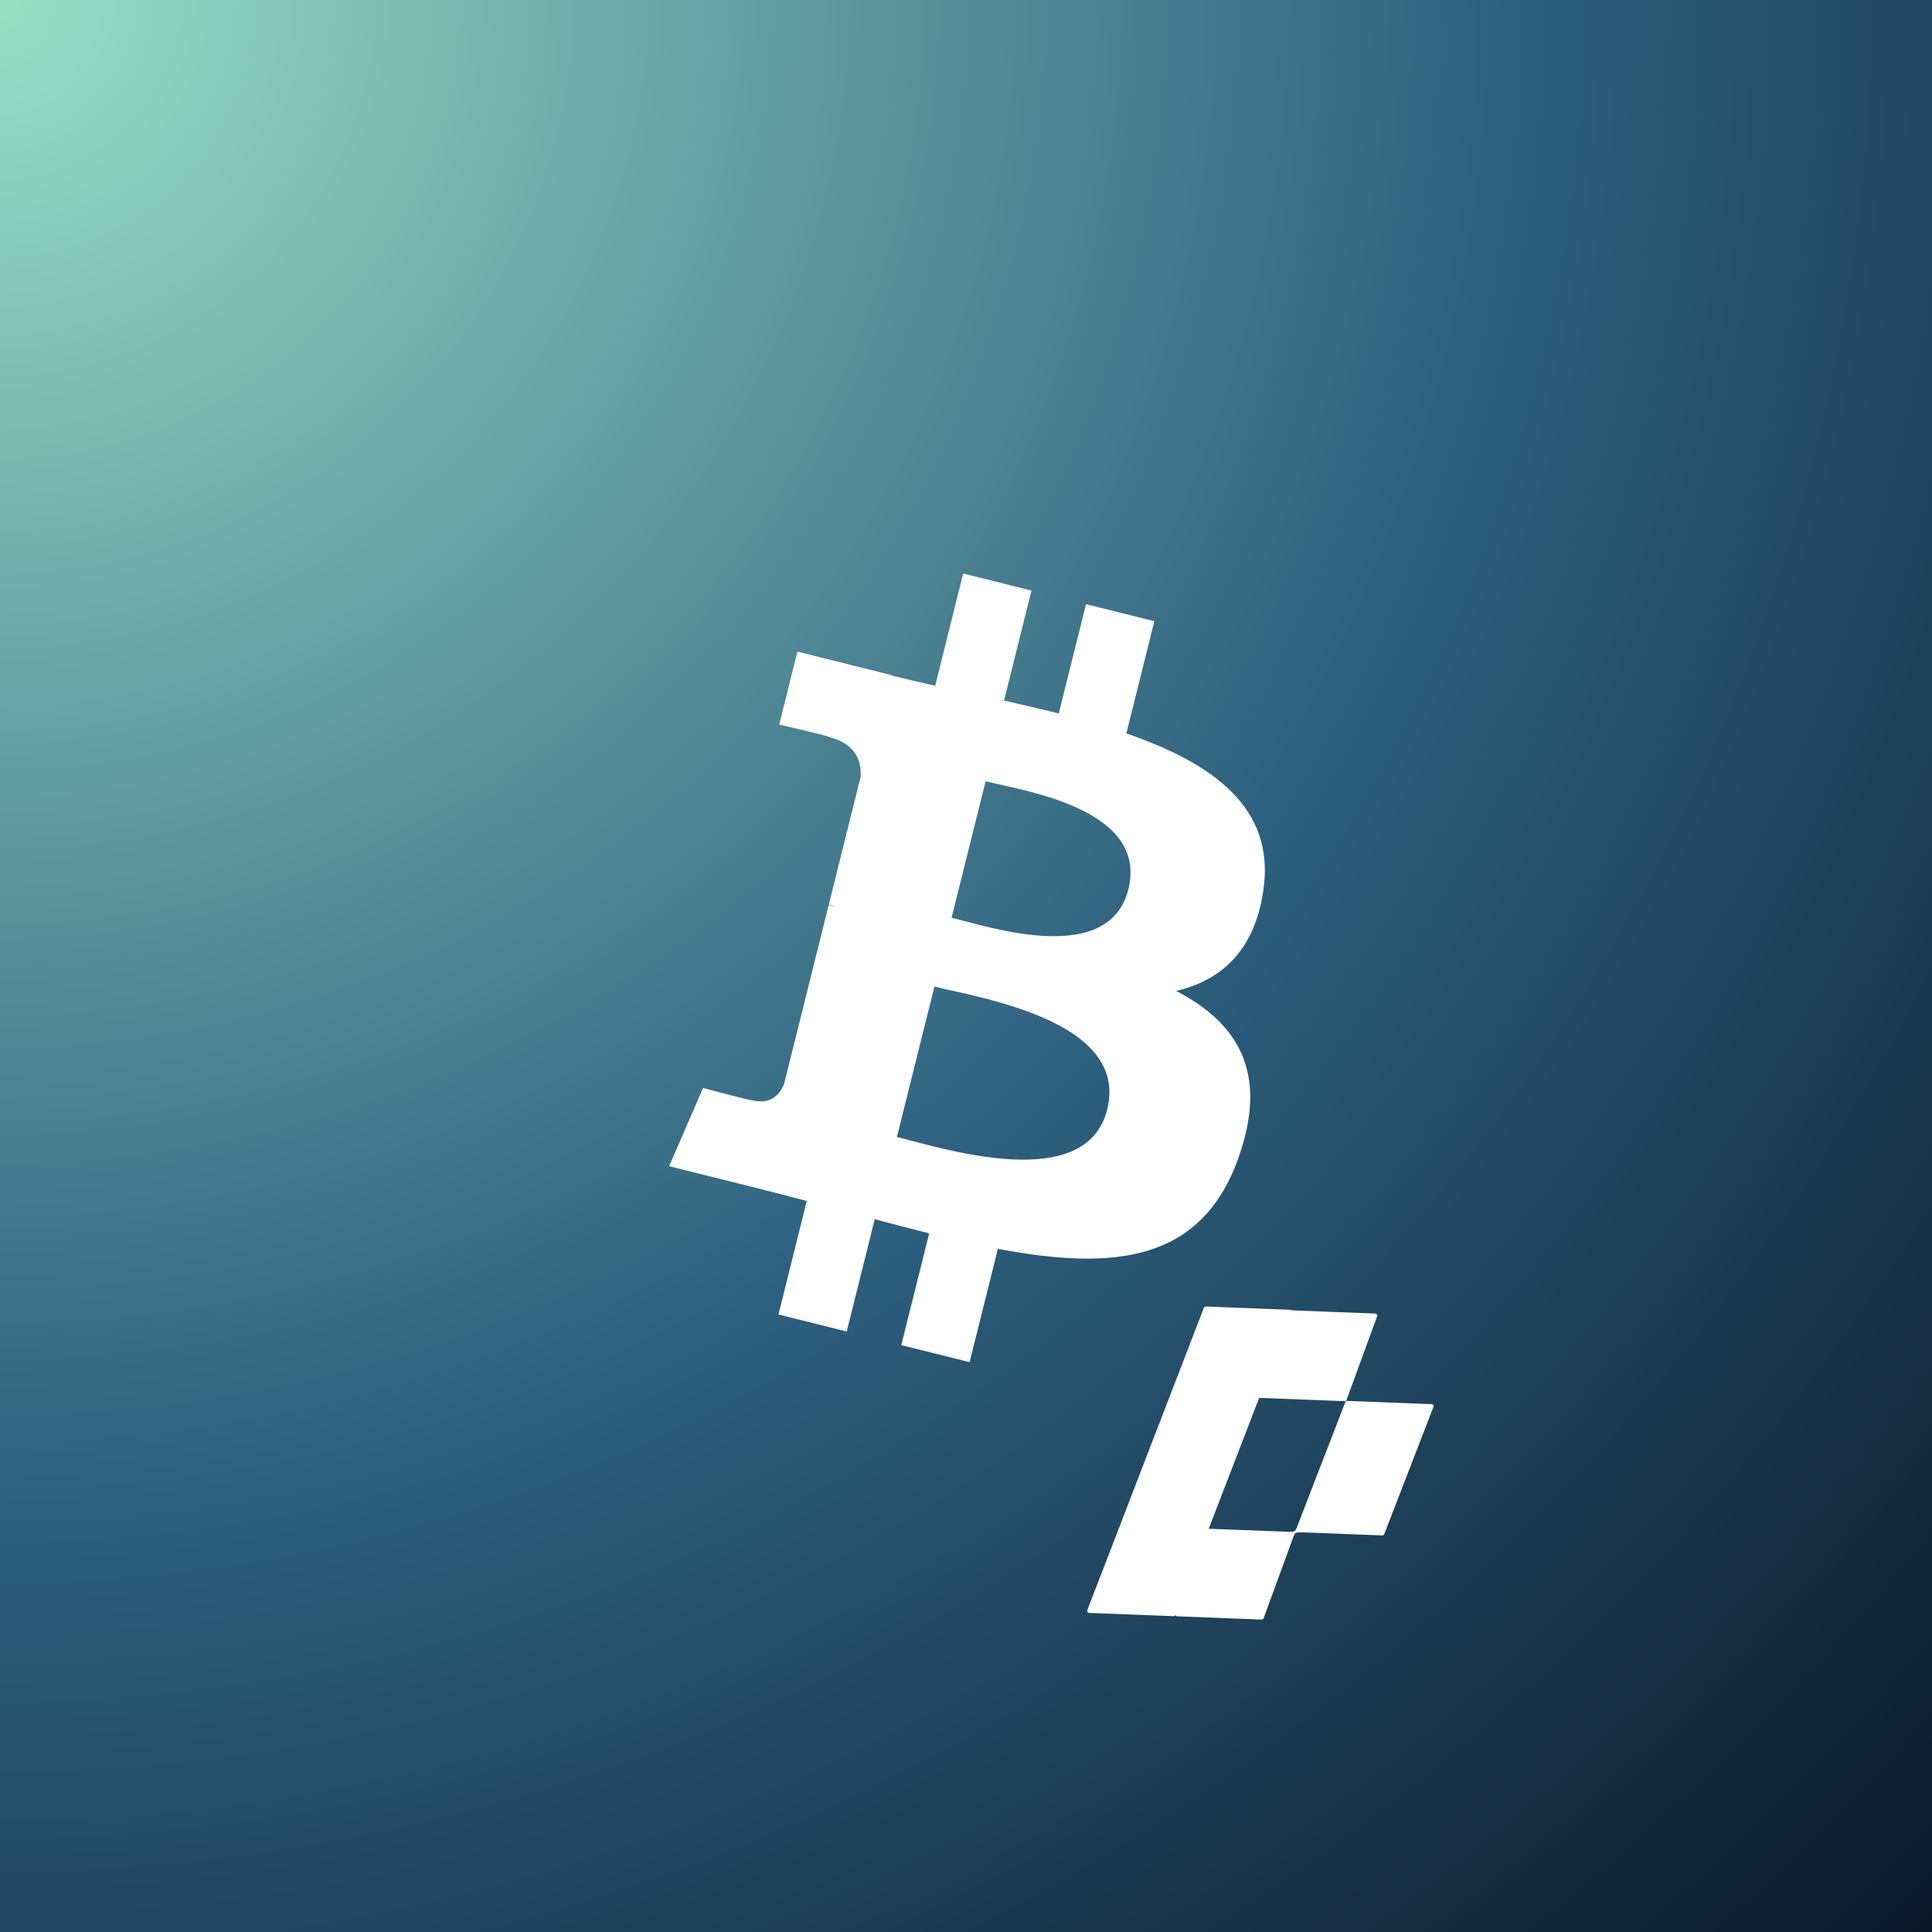
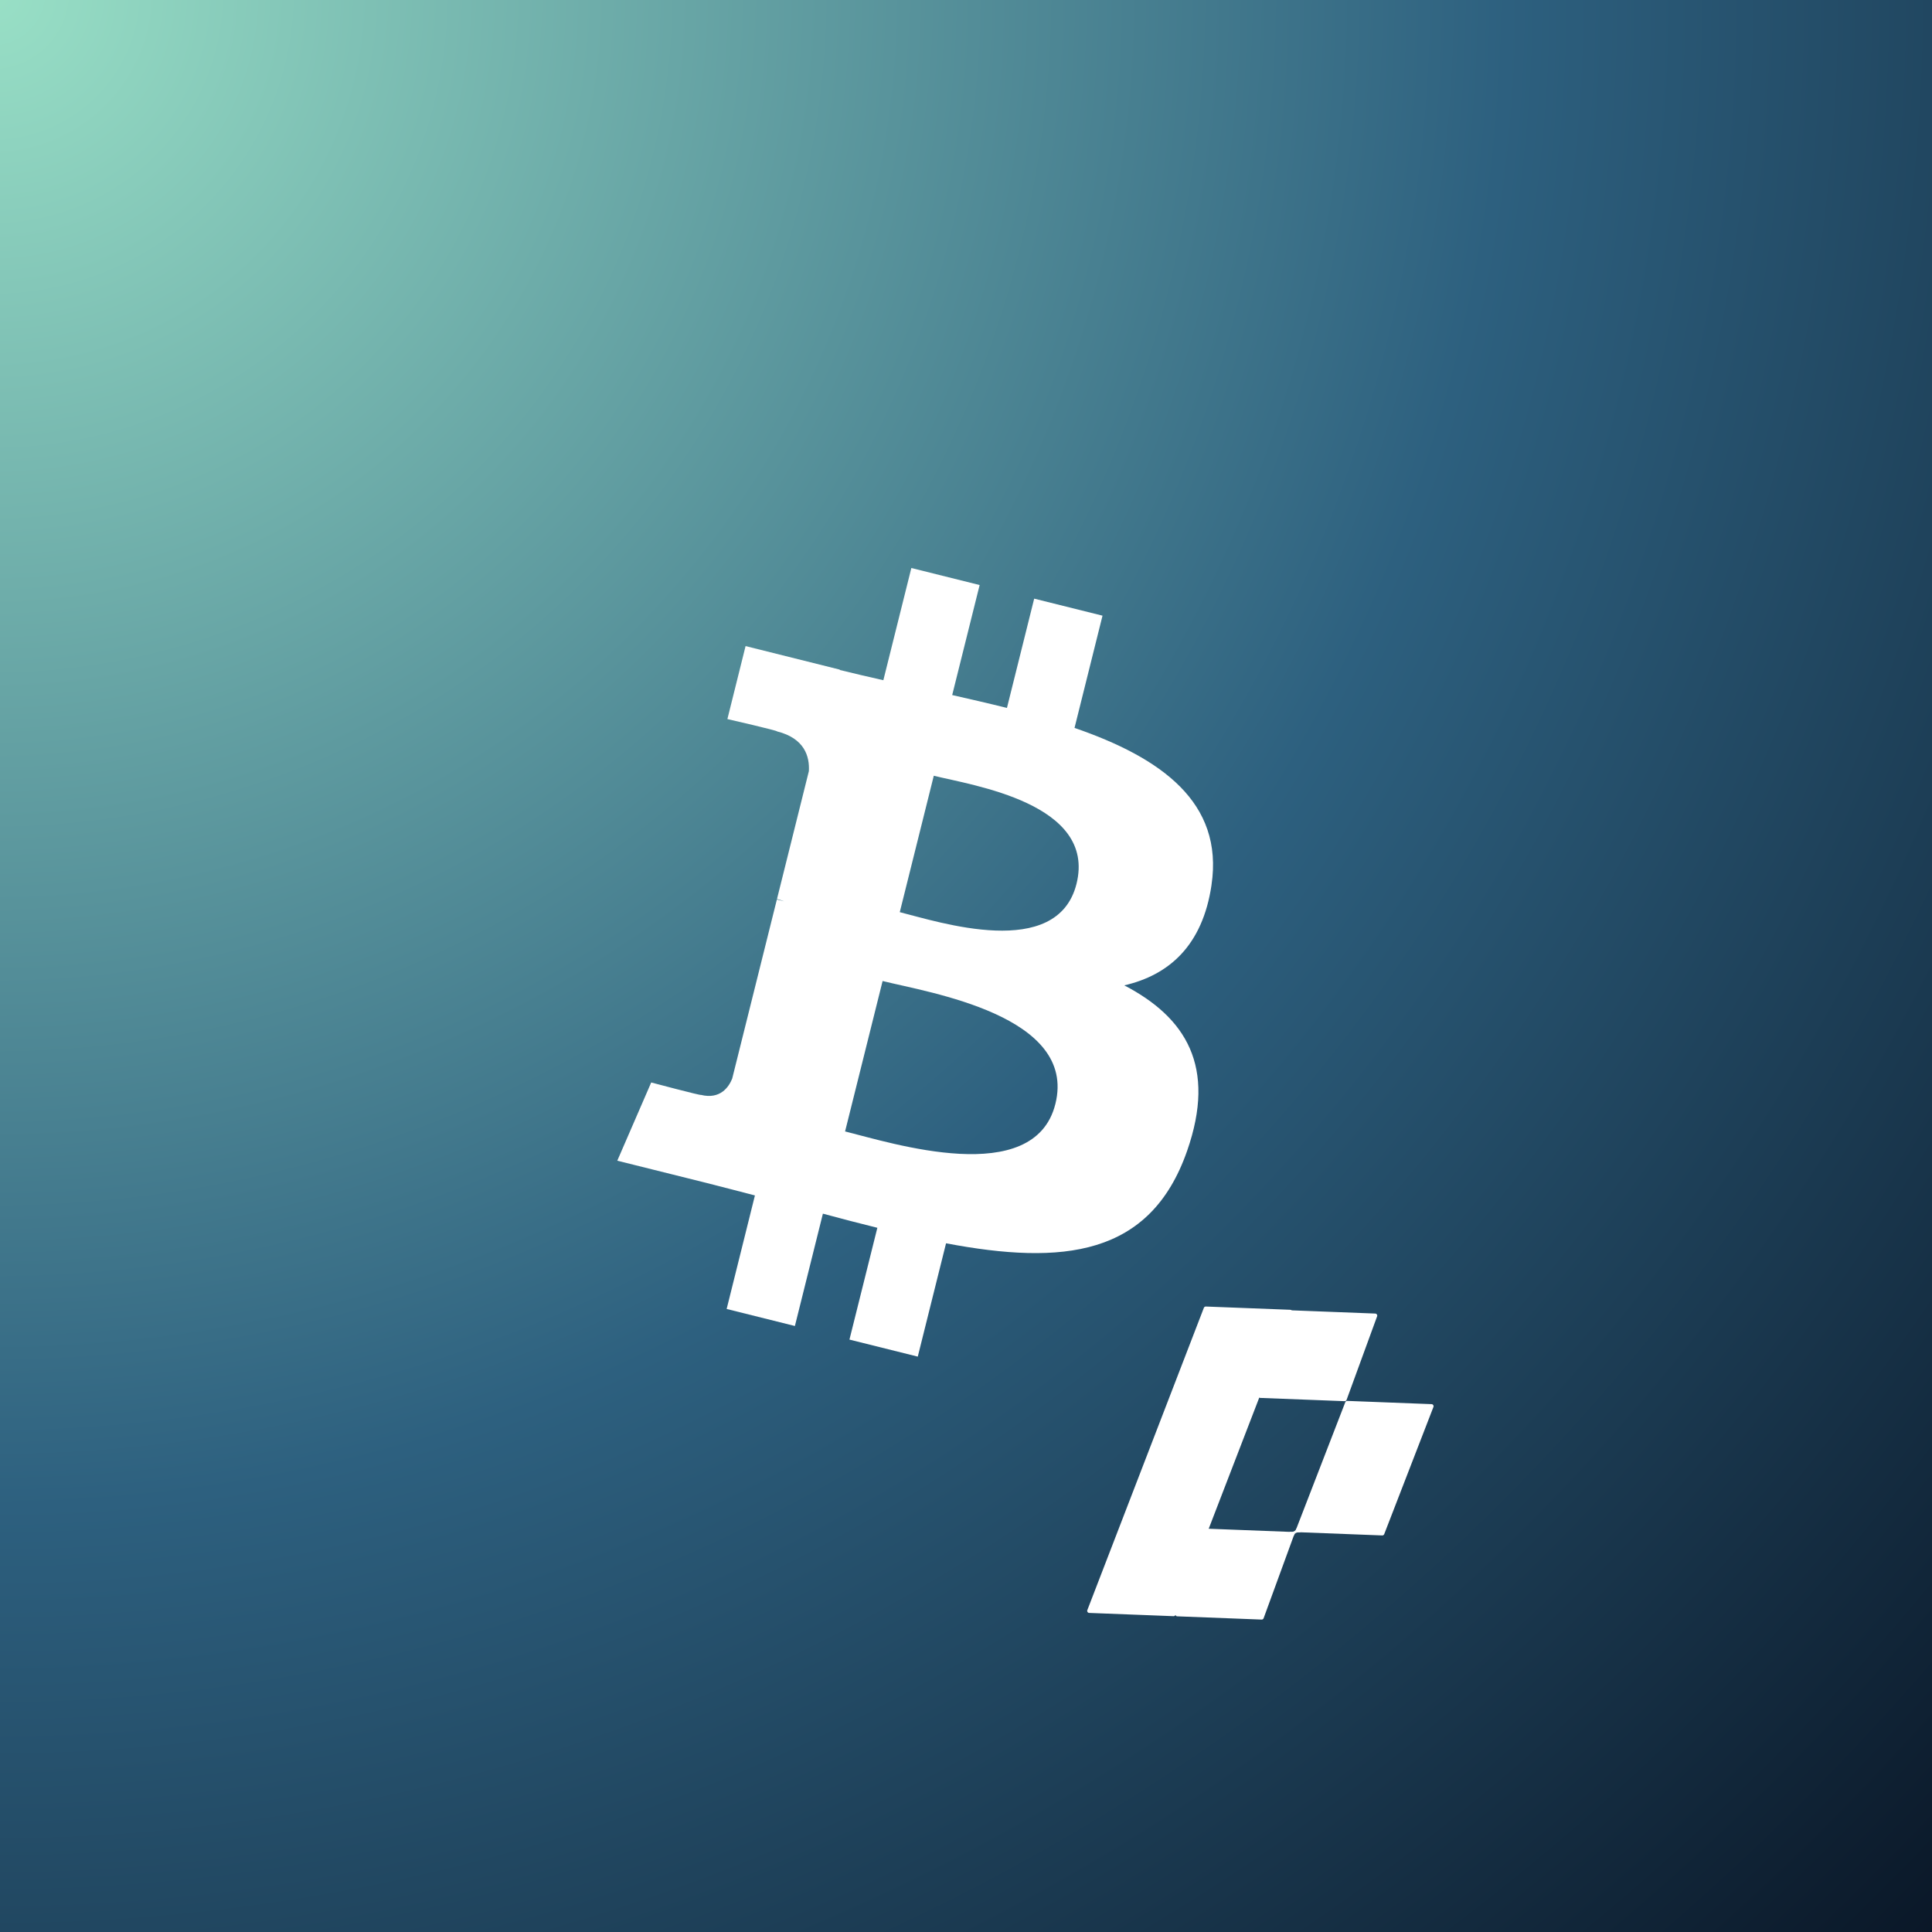
<svg xmlns="http://www.w3.org/2000/svg" width="500" height="500" viewBox="0 0 500 500" fill="none">
  <rect width="500" height="500" fill="url(#paint0_radial_87_62)" />
-   <path d="M326.946 230.478C330.154 209.032 313.827 197.505 291.501 189.815L298.744 160.765L281.06 156.359L274.01 184.643C269.361 183.484 264.587 182.391 259.842 181.308L266.943 152.837L249.271 148.431L242.024 177.471C238.177 176.595 234.399 175.729 230.733 174.817L230.754 174.726L206.368 168.636L201.664 187.523C201.664 187.523 214.783 190.531 214.507 190.716C221.668 192.503 222.963 197.243 222.748 201L214.497 234.095C214.991 234.22 215.63 234.401 216.336 234.685C215.746 234.538 215.118 234.378 214.467 234.222L202.903 280.583C202.028 282.758 199.806 286.023 194.8 284.783C194.977 285.04 181.947 281.576 181.947 281.576L173.168 301.818L196.18 307.554C200.461 308.628 204.656 309.751 208.788 310.807L201.47 340.19L219.133 344.597L226.38 315.526C231.205 316.836 235.888 318.044 240.472 319.183L233.25 348.117L250.934 352.523L258.251 323.195C288.405 328.902 311.078 326.601 320.621 299.327C328.312 277.368 320.239 264.702 304.375 256.443C315.929 253.778 324.632 246.178 326.953 230.48L326.947 230.476L326.946 230.478ZM286.544 287.132C281.079 309.091 244.107 297.221 232.12 294.244L241.831 255.317C253.817 258.309 292.256 264.231 286.545 287.132H286.544ZM292.013 230.159C287.028 250.133 256.255 239.986 246.273 237.497L255.077 202.193C265.059 204.681 297.206 209.325 292.015 230.159H292.013Z" fill="white" />
+   <path d="M313.532 229.047C316.74 207.602 300.413 196.074 278.087 188.384L285.33 159.334L267.646 154.928L260.596 183.213C255.947 182.053 251.173 180.961 246.428 179.878L253.529 151.406L235.857 147L228.61 176.04C224.763 175.164 220.985 174.299 217.319 173.386L217.34 173.295L192.954 167.206L188.25 186.093C188.25 186.093 201.369 189.1 201.093 189.285C208.254 191.072 209.549 195.812 209.334 199.57L201.083 232.664C201.577 232.789 202.216 232.97 202.922 233.254C202.332 233.107 201.704 232.948 201.053 232.792L189.489 279.152C188.614 281.328 186.392 284.593 181.386 283.353C181.563 283.61 168.533 280.145 168.533 280.145L159.754 300.387L182.766 306.124C187.047 307.197 191.242 308.321 195.374 309.377L188.056 338.76L205.719 343.166L212.966 314.095C217.791 315.405 222.474 316.613 227.058 317.752L219.836 346.686L237.52 351.092L244.837 321.765C274.991 327.471 297.664 325.171 307.207 297.896C314.897 275.938 306.825 263.272 290.961 255.012C302.515 252.347 311.218 244.748 313.539 229.049L313.533 229.045L313.532 229.047ZM273.13 285.702C267.665 307.66 230.693 295.79 218.706 292.814L228.417 253.886C240.403 256.879 278.841 262.801 273.131 285.702H273.13ZM278.599 228.729C273.614 248.703 242.841 238.555 232.859 236.067L241.663 200.762C251.645 203.251 283.792 207.895 278.6 228.729H278.599Z" fill="white" />
  <path d="M312.095 395.975C312.174 395.76 312.382 395.62 312.611 395.629L334.449 396.472C334.807 396.485 335.047 396.843 334.924 397.179L327.024 418.799C326.946 419.014 326.737 419.154 326.509 419.145L304.67 418.302C304.313 418.289 304.072 417.931 304.195 417.595L312.095 395.975Z" fill="white" />
  <path d="M348.16 362.887C348.241 362.677 348.447 362.542 348.672 362.55L370.504 363.393C370.865 363.407 371.105 363.773 370.975 364.11L358.235 397.033C358.154 397.243 357.948 397.378 357.723 397.37L335.891 396.527C335.529 396.513 335.289 396.148 335.42 395.81L348.16 362.887Z" fill="white" />
  <path d="M336.271 396.551C335.42 396.519 334.981 396.932 334.819 397.453L334.547 397.159L335.585 396.095C336.168 396.261 337.122 396.584 336.271 396.551Z" fill="white" />
  <path d="M334.069 396.456C334.92 396.489 335.359 396.076 335.521 395.555L335.793 395.849L334.755 396.913C334.172 396.747 333.218 396.424 334.069 396.456Z" fill="white" />
  <rect x="335.309" y="396.098" width="0.262" height="0.924" transform="rotate(47.2097 335.309 396.098)" fill="white" />
  <path d="M333.568 339.452C333.646 339.237 333.855 339.097 334.083 339.106L355.922 339.948C356.279 339.962 356.52 340.32 356.397 340.656L348.497 362.276C348.418 362.491 348.21 362.631 347.981 362.622L326.143 361.779C325.785 361.766 325.545 361.407 325.668 361.072L333.568 339.452Z" fill="white" />
  <path d="M311.554 338.473C311.632 338.258 311.84 338.119 312.069 338.128L333.908 338.97C334.265 338.984 334.506 339.342 334.383 339.678L304.223 417.92C304.144 418.135 303.936 418.275 303.707 418.266L281.869 417.423C281.511 417.409 281.271 417.051 281.394 416.715L311.554 338.473Z" fill="white" />
  <defs>
    <radialGradient id="paint0_radial_87_62" cx="0" cy="0" r="1" gradientUnits="userSpaceOnUse" gradientTransform="rotate(45) scale(707.107)">
      <stop stop-color="#99E0C6" />
      <stop offset="0.55" stop-color="#2D607F" />
      <stop offset="1" stop-color="#0A1727" />
    </radialGradient>
  </defs>
</svg>
